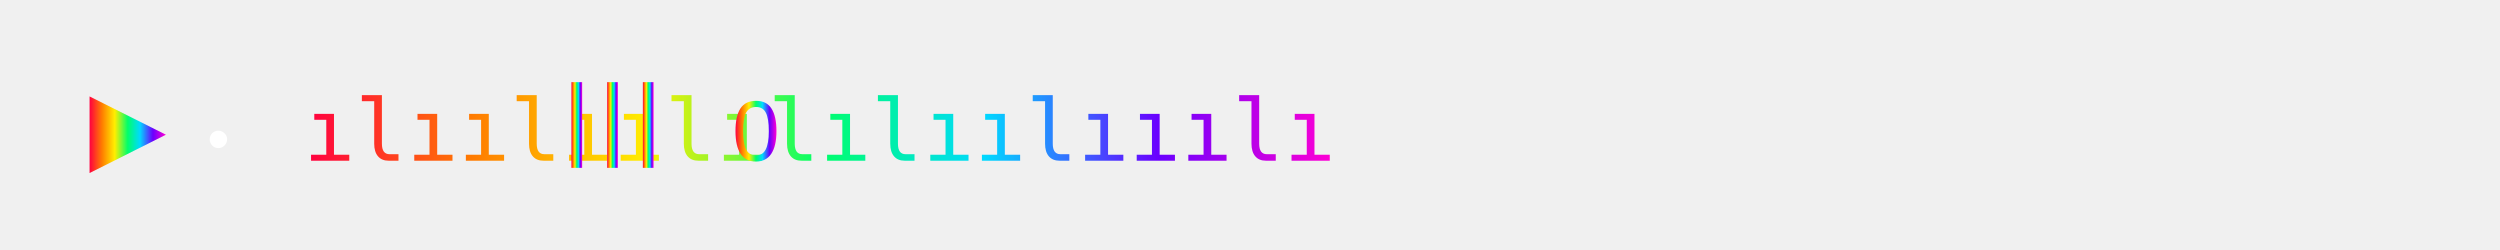
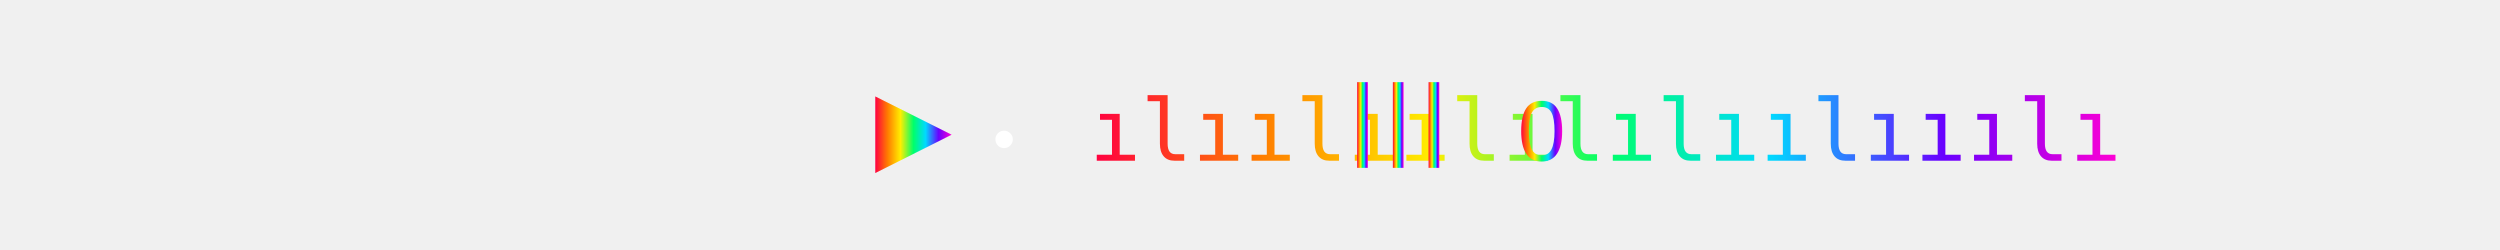
<svg xmlns="http://www.w3.org/2000/svg" width="700" height="70" viewBox="0 0 700 70">
  <defs>
    <linearGradient id="rainbow" x1="0%" y1="0%" x2="100%" y2="0%">
      <stop offset="0%" stop-color="#ff0040" />
      <stop offset="16%" stop-color="#ff7b00" />
      <stop offset="33%" stop-color="#ffee00" />
      <stop offset="50%" stop-color="#00ff6a" />
      <stop offset="66%" stop-color="#00d9ff" />
      <stop offset="83%" stop-color="#6a00ff" />
      <stop offset="100%" stop-color="#ff00d4" />
    </linearGradient>
  </defs>
  <rect width="700" height="70" fill="transparent" />
-   <text x="25" y="45" font-size="28" font-family="Segoe UI Symbol, Arial, sans-serif" fill="url(#rainbow)">▶</text>
-   <text x="58" y="45" font-size="18" font-family="Arial" fill="white">•</text>
-   <text x="85" y="45" font-size="24" font-family="Consolas, monospace" fill="url(#rainbow)">
-     ılıılıılılılıılııılı
-   </text>
-   <rect x="160" y="23" width="3" height="24" fill="url(#rainbow)">
+   <text x="245" y="45" font-size="28" font-family="Segoe UI Symbol, Arial, sans-serif" fill="url(#rainbow)">▶</text>
+   <text x="278" y="45" font-size="18" font-family="Arial" fill="white">•</text>
+   <text x="305" y="45" font-size="24" font-family="Consolas, monospace" fill="url(#rainbow)">
+ ılıılıılılılıılııılı
+ </text>
+   <rect x="380" y="23" width="3" height="24" fill="url(#rainbow)">
    <animate attributeName="height" values="12;30;18;34;12" dur="0.6s" repeatCount="indefinite" />
    <animate attributeName="y" values="29;20;26;18;29" dur="0.6s" repeatCount="indefinite" />
  </rect>
-   <rect x="170" y="23" width="3" height="24" fill="url(#rainbow)">
+   <rect x="390" y="23" width="3" height="24" fill="url(#rainbow)">
    <animate attributeName="height" values="30;12;34;16;30" dur="0.7s" repeatCount="indefinite" />
    <animate attributeName="y" values="20;29;18;27;20" dur="0.7s" repeatCount="indefinite" />
  </rect>
-   <rect x="180" y="23" width="3" height="24" fill="url(#rainbow)">
+   <rect x="400" y="23" width="3" height="24" fill="url(#rainbow)">
    <animate attributeName="height" values="16;28;10;34;16" dur="0.5s" repeatCount="indefinite" />
    <animate attributeName="y" values="27;21;30;18;27" dur="0.5s" repeatCount="indefinite" />
  </rect>
-   <text x="205" y="45" font-size="24" font-family="Segoe UI Symbol, Arial, sans-serif" fill="url(#rainbow)">0</text>
+   <text x="425" y="45" font-size="24" font-family="Segoe UI Symbol, Arial, sans-serif" fill="url(#rainbow)">0</text>
</svg>
